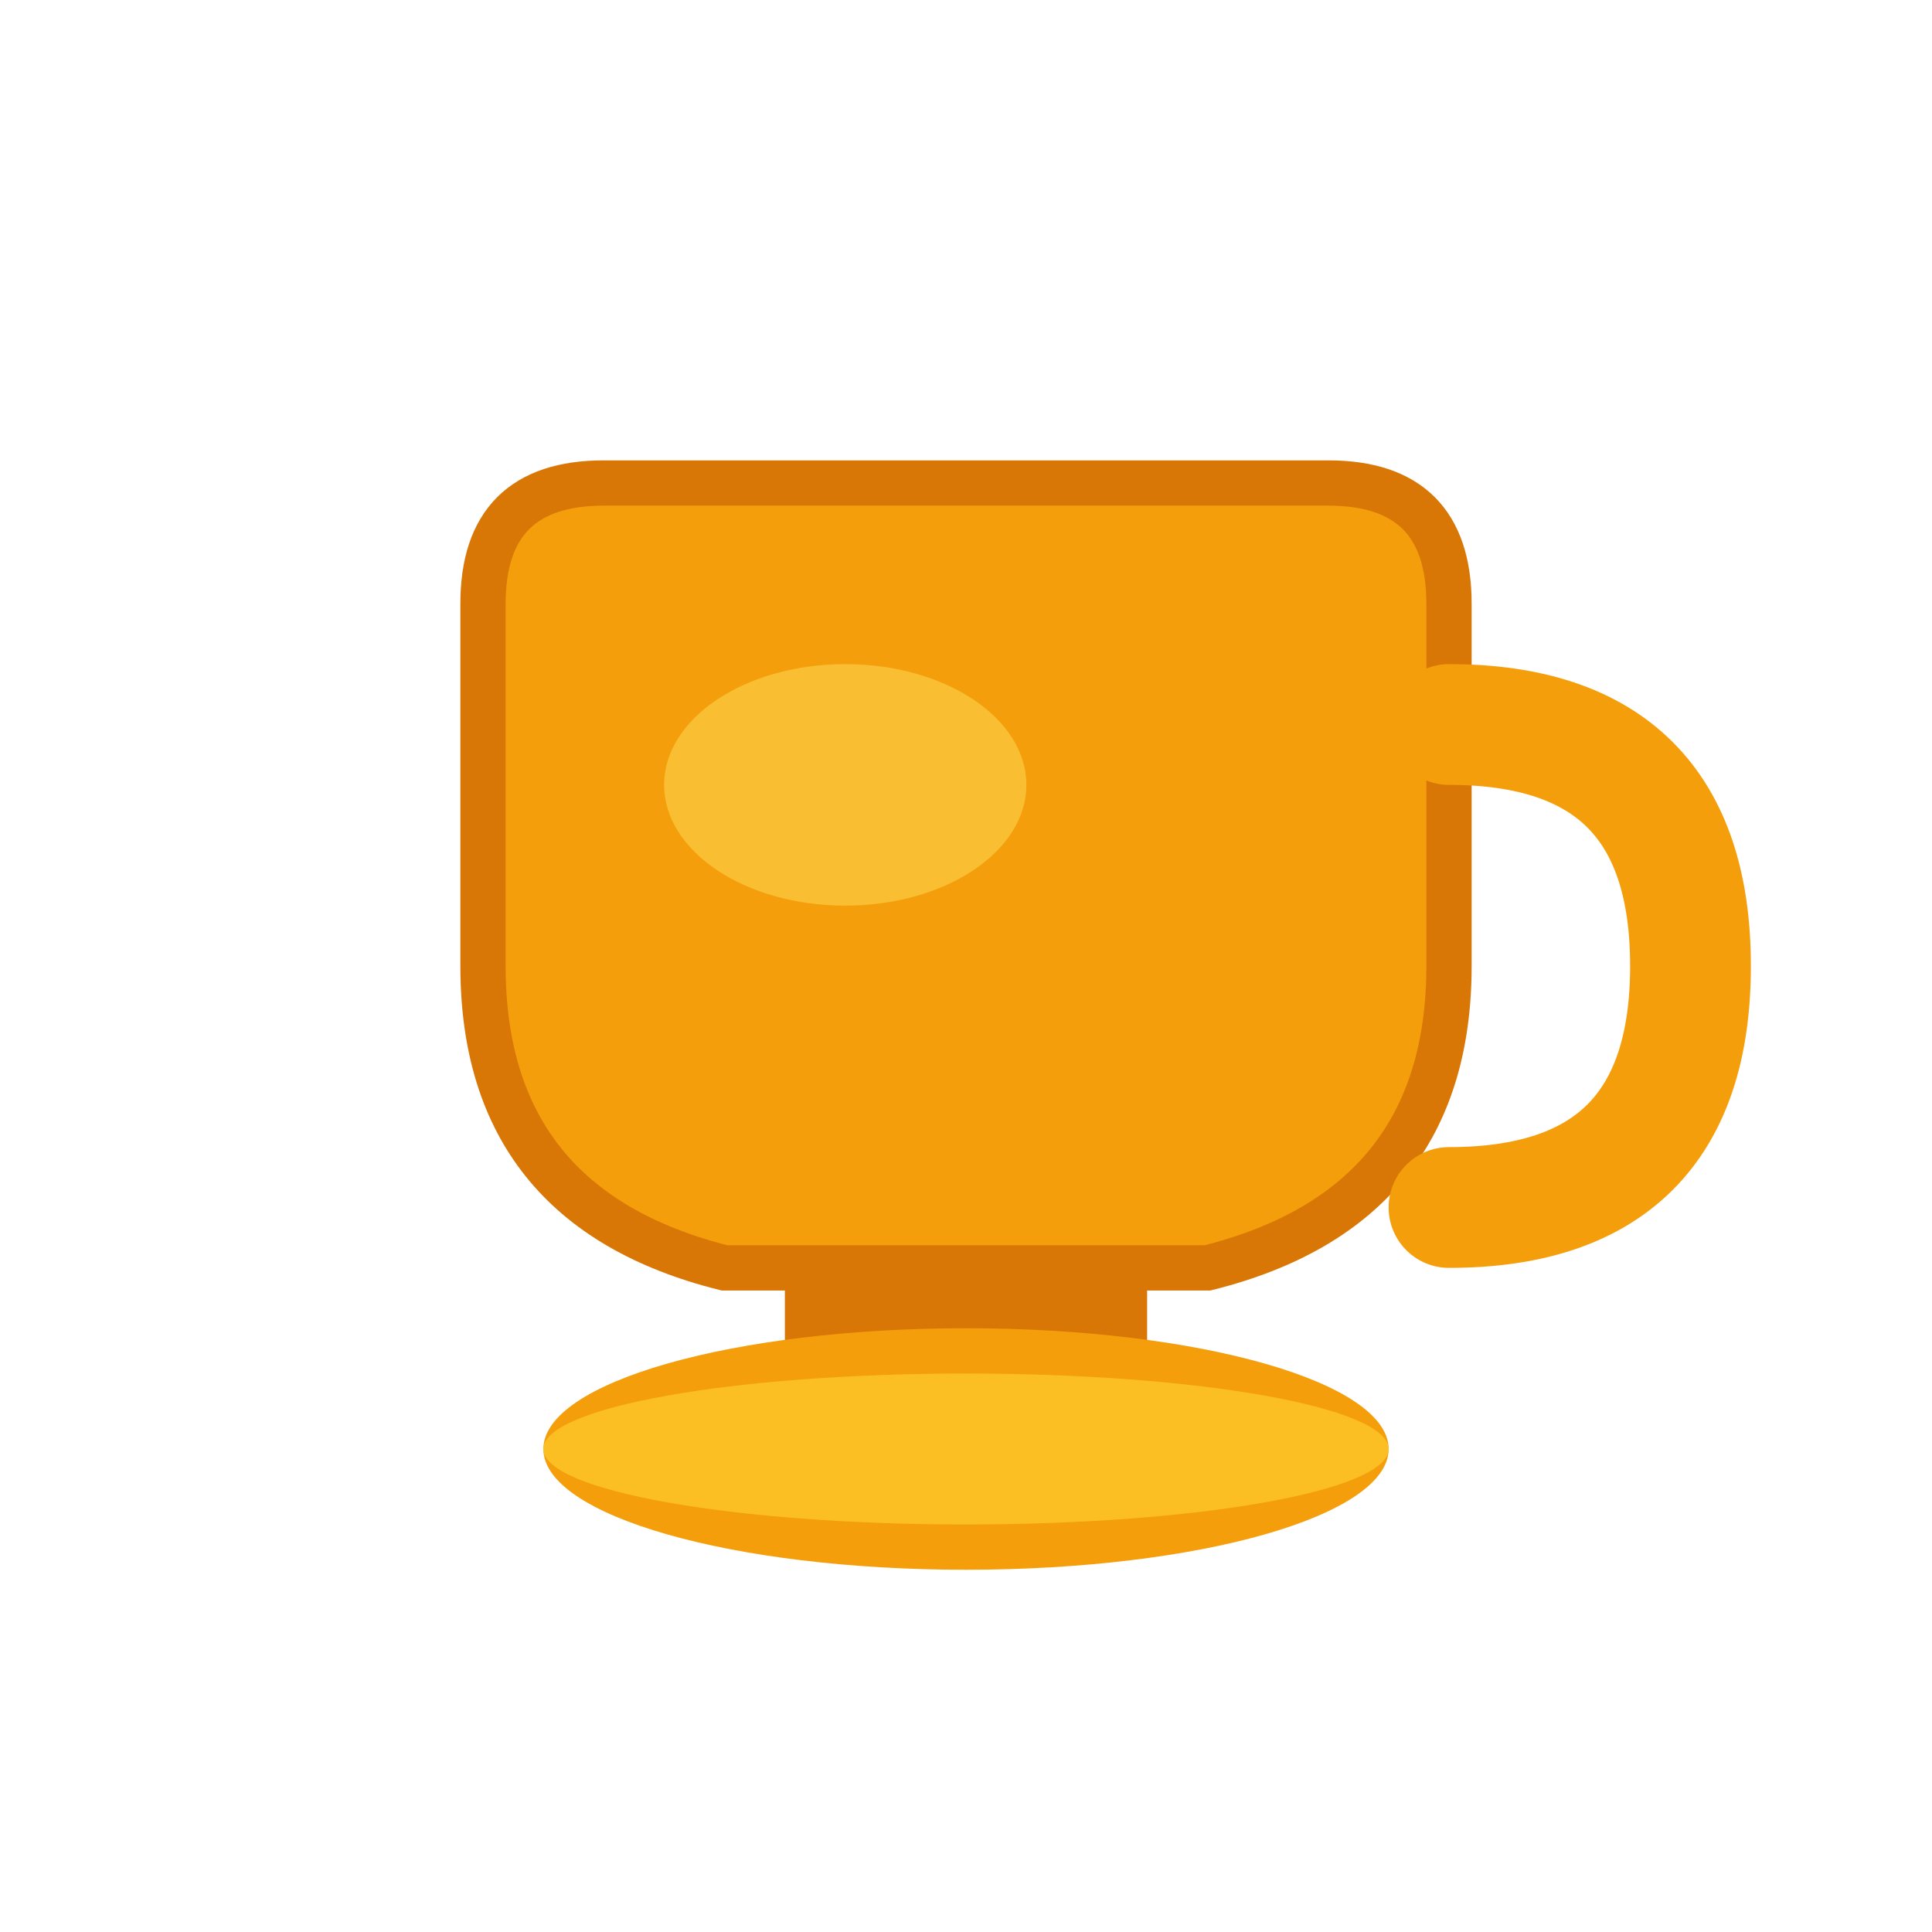
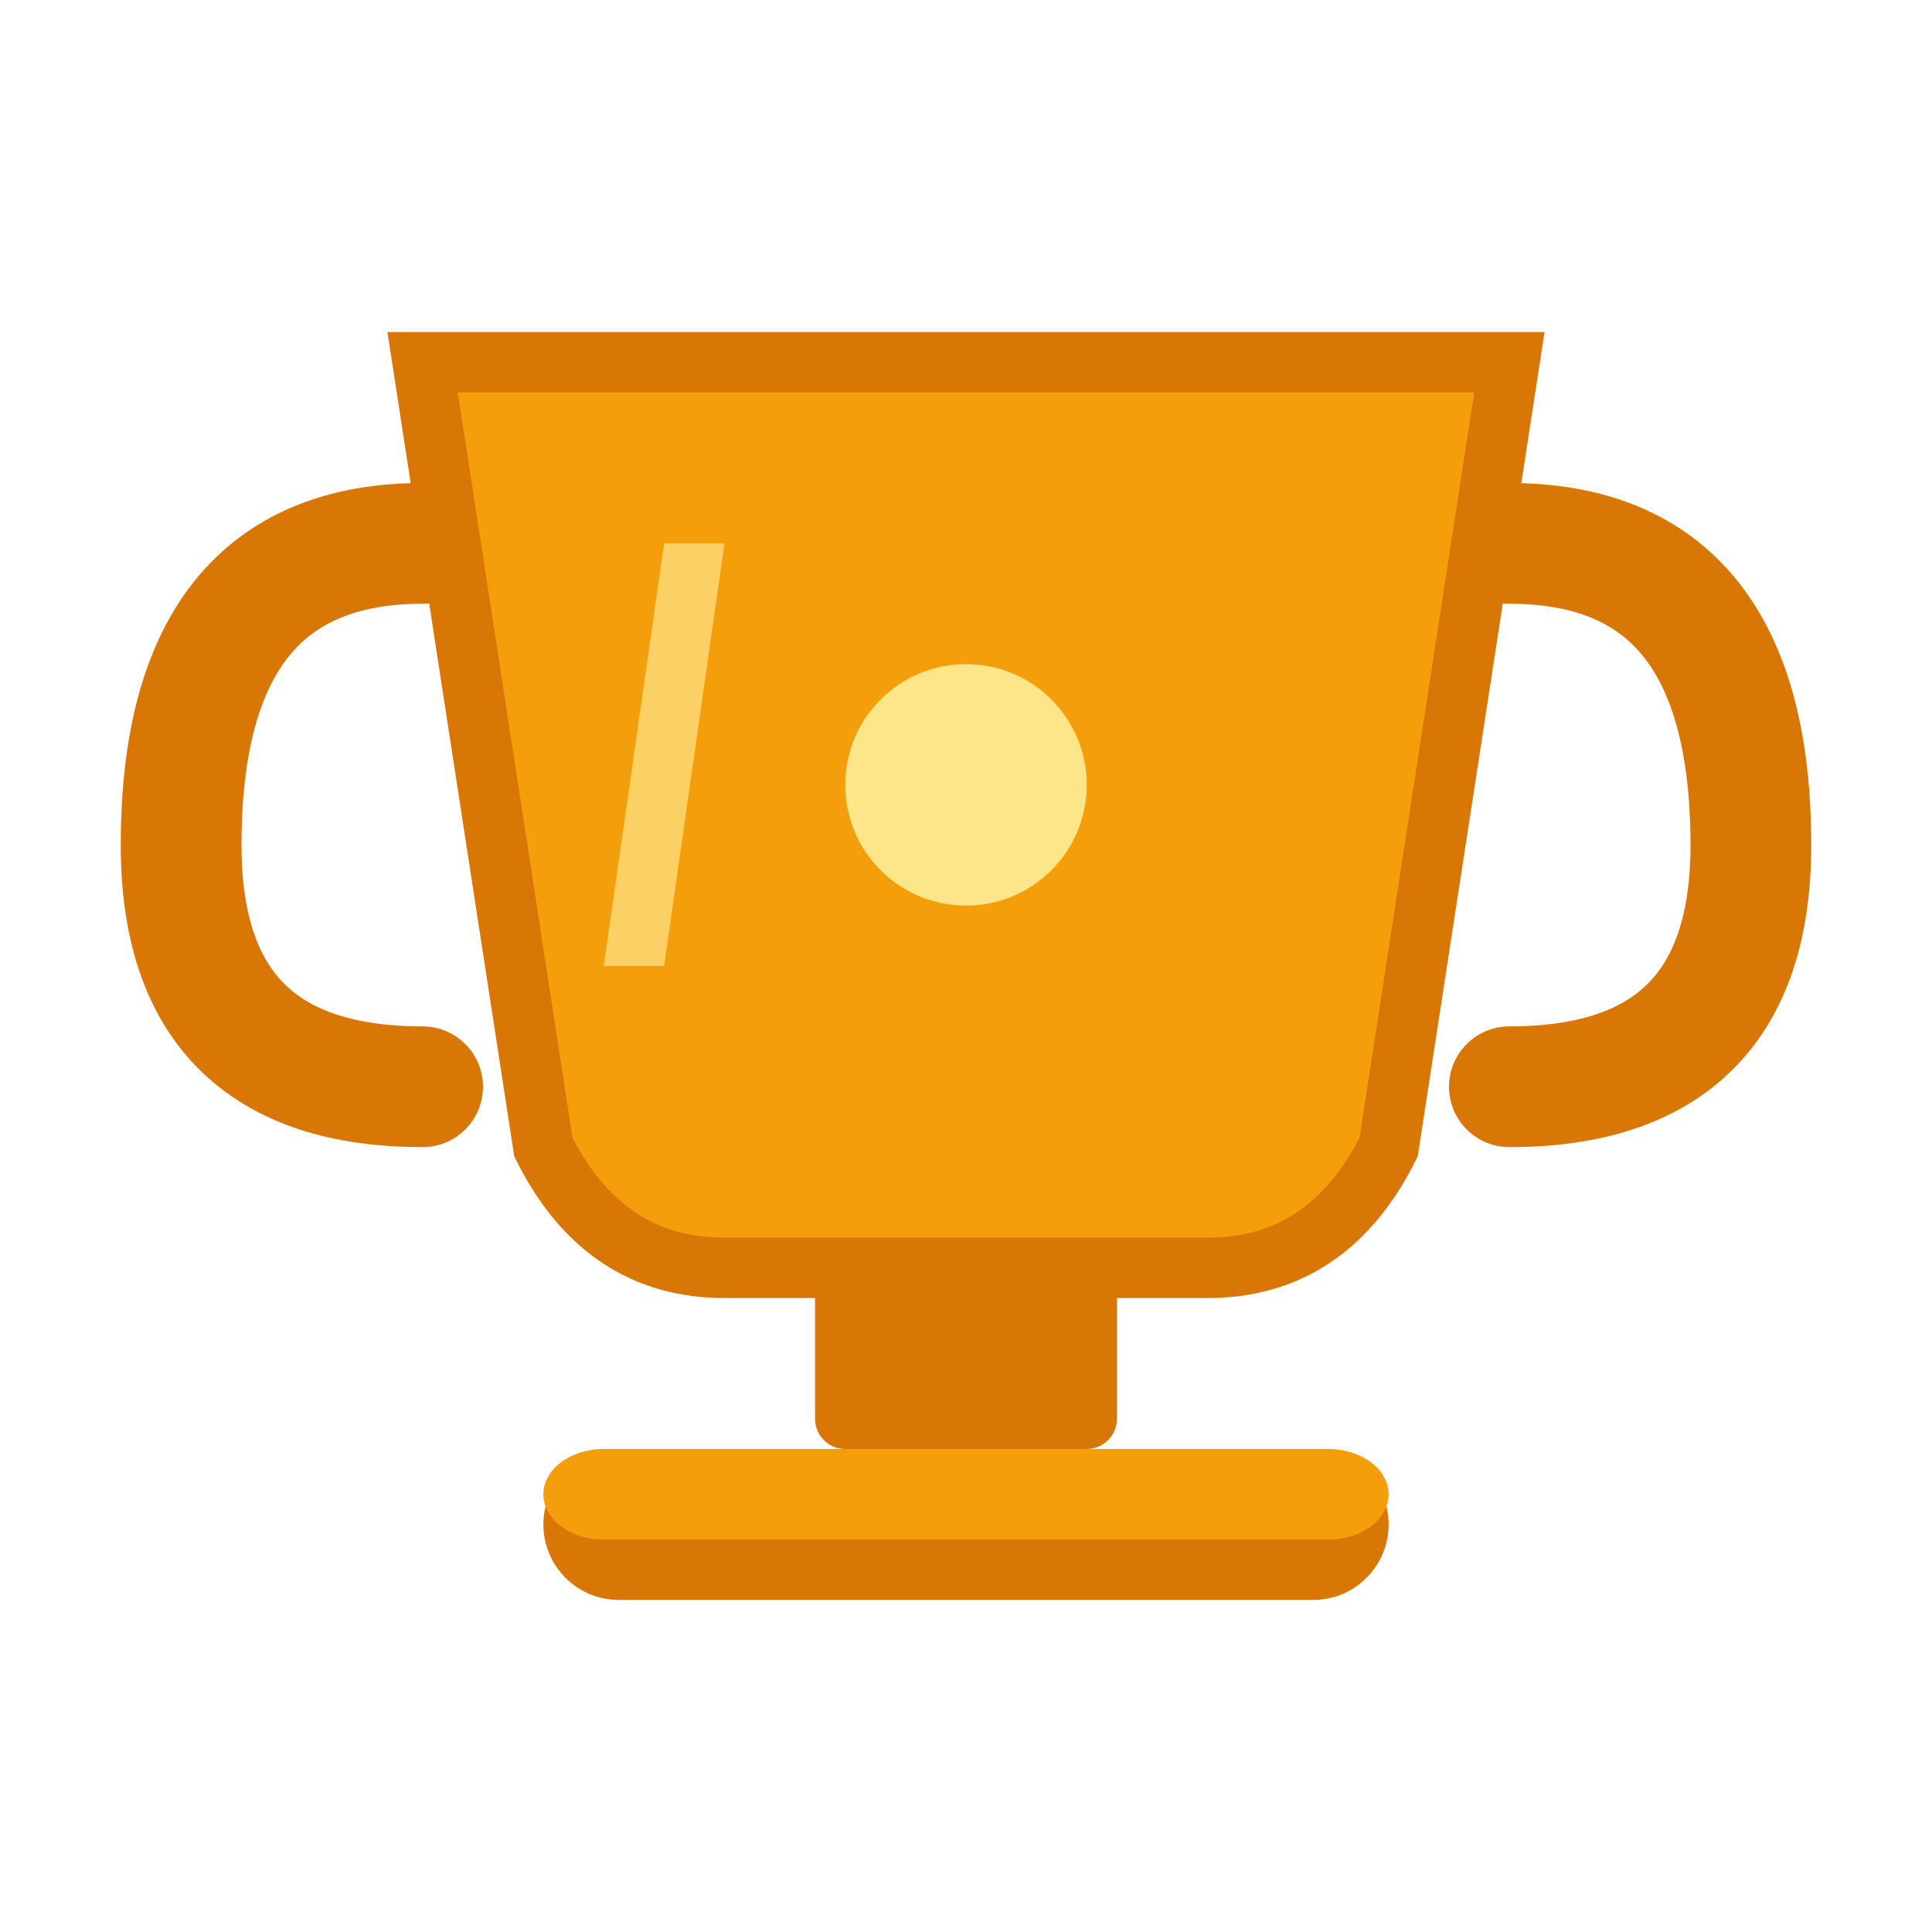
<svg xmlns="http://www.w3.org/2000/svg" viewBox="0 0 64 64">
-   <path d="M 16 20 Q 16 16 20 16 L 44 16 Q 48 16 48 20 L 48 32 Q 48 40 40 42 L 24 42 Q 16 40 16 32 Z" fill="#f59e0b" stroke="#d97706" stroke-width="1.5" />
-   <path d="M 48 24 Q 56 24 56 32 Q 56 40 48 40" fill="none" stroke="#f59e0b" stroke-width="4" stroke-linecap="round" />
-   <rect x="26" y="42" width="12" height="6" fill="#d97706" />
-   <ellipse cx="32" cy="48" rx="14" ry="4" fill="#f59e0b" />
-   <ellipse cx="32" cy="48" rx="14" ry="2.5" fill="#fbbf24" />
-   <ellipse cx="28" cy="26" rx="6" ry="4" fill="#fcd34d" opacity="0.6" />
+   <path d="M 14 18 Q 6 18 6 28 Q 6 36 14 36" fill="none" stroke="#d97706" stroke-width="4" stroke-linecap="round" />
+   <path d="M 50 18 Q 58 18 58 28 Q 58 36 50 36" fill="none" stroke="#d97706" stroke-width="4" stroke-linecap="round" />
+   <path d="M 14 12 L 50 12 L 46 38 Q 44 42 40 42 L 24 42 Q 20 42 18 38 Z" fill="#f59e0b" />
+   <path d="M 14 12 L 50 12 L 46 38 Q 44 42 40 42 L 24 42 Q 20 42 18 38 Z" fill="none" stroke="#d97706" stroke-width="2" />
+   <rect x="27" y="42" width="10" height="6" rx="1" fill="#d97706" />
+   <rect x="18" y="48" width="28" height="5" rx="2.5" fill="#d97706" />
+   <rect x="18" y="48" width="28" height="3" rx="2" fill="#f59e0b" />
+   <path d="M 22 18 L 24 18 L 22 32 L 20 32 Z" fill="#fde68a" opacity="0.7" />
+   <circle cx="32" cy="26" r="4" fill="#fde68a" />
</svg>
